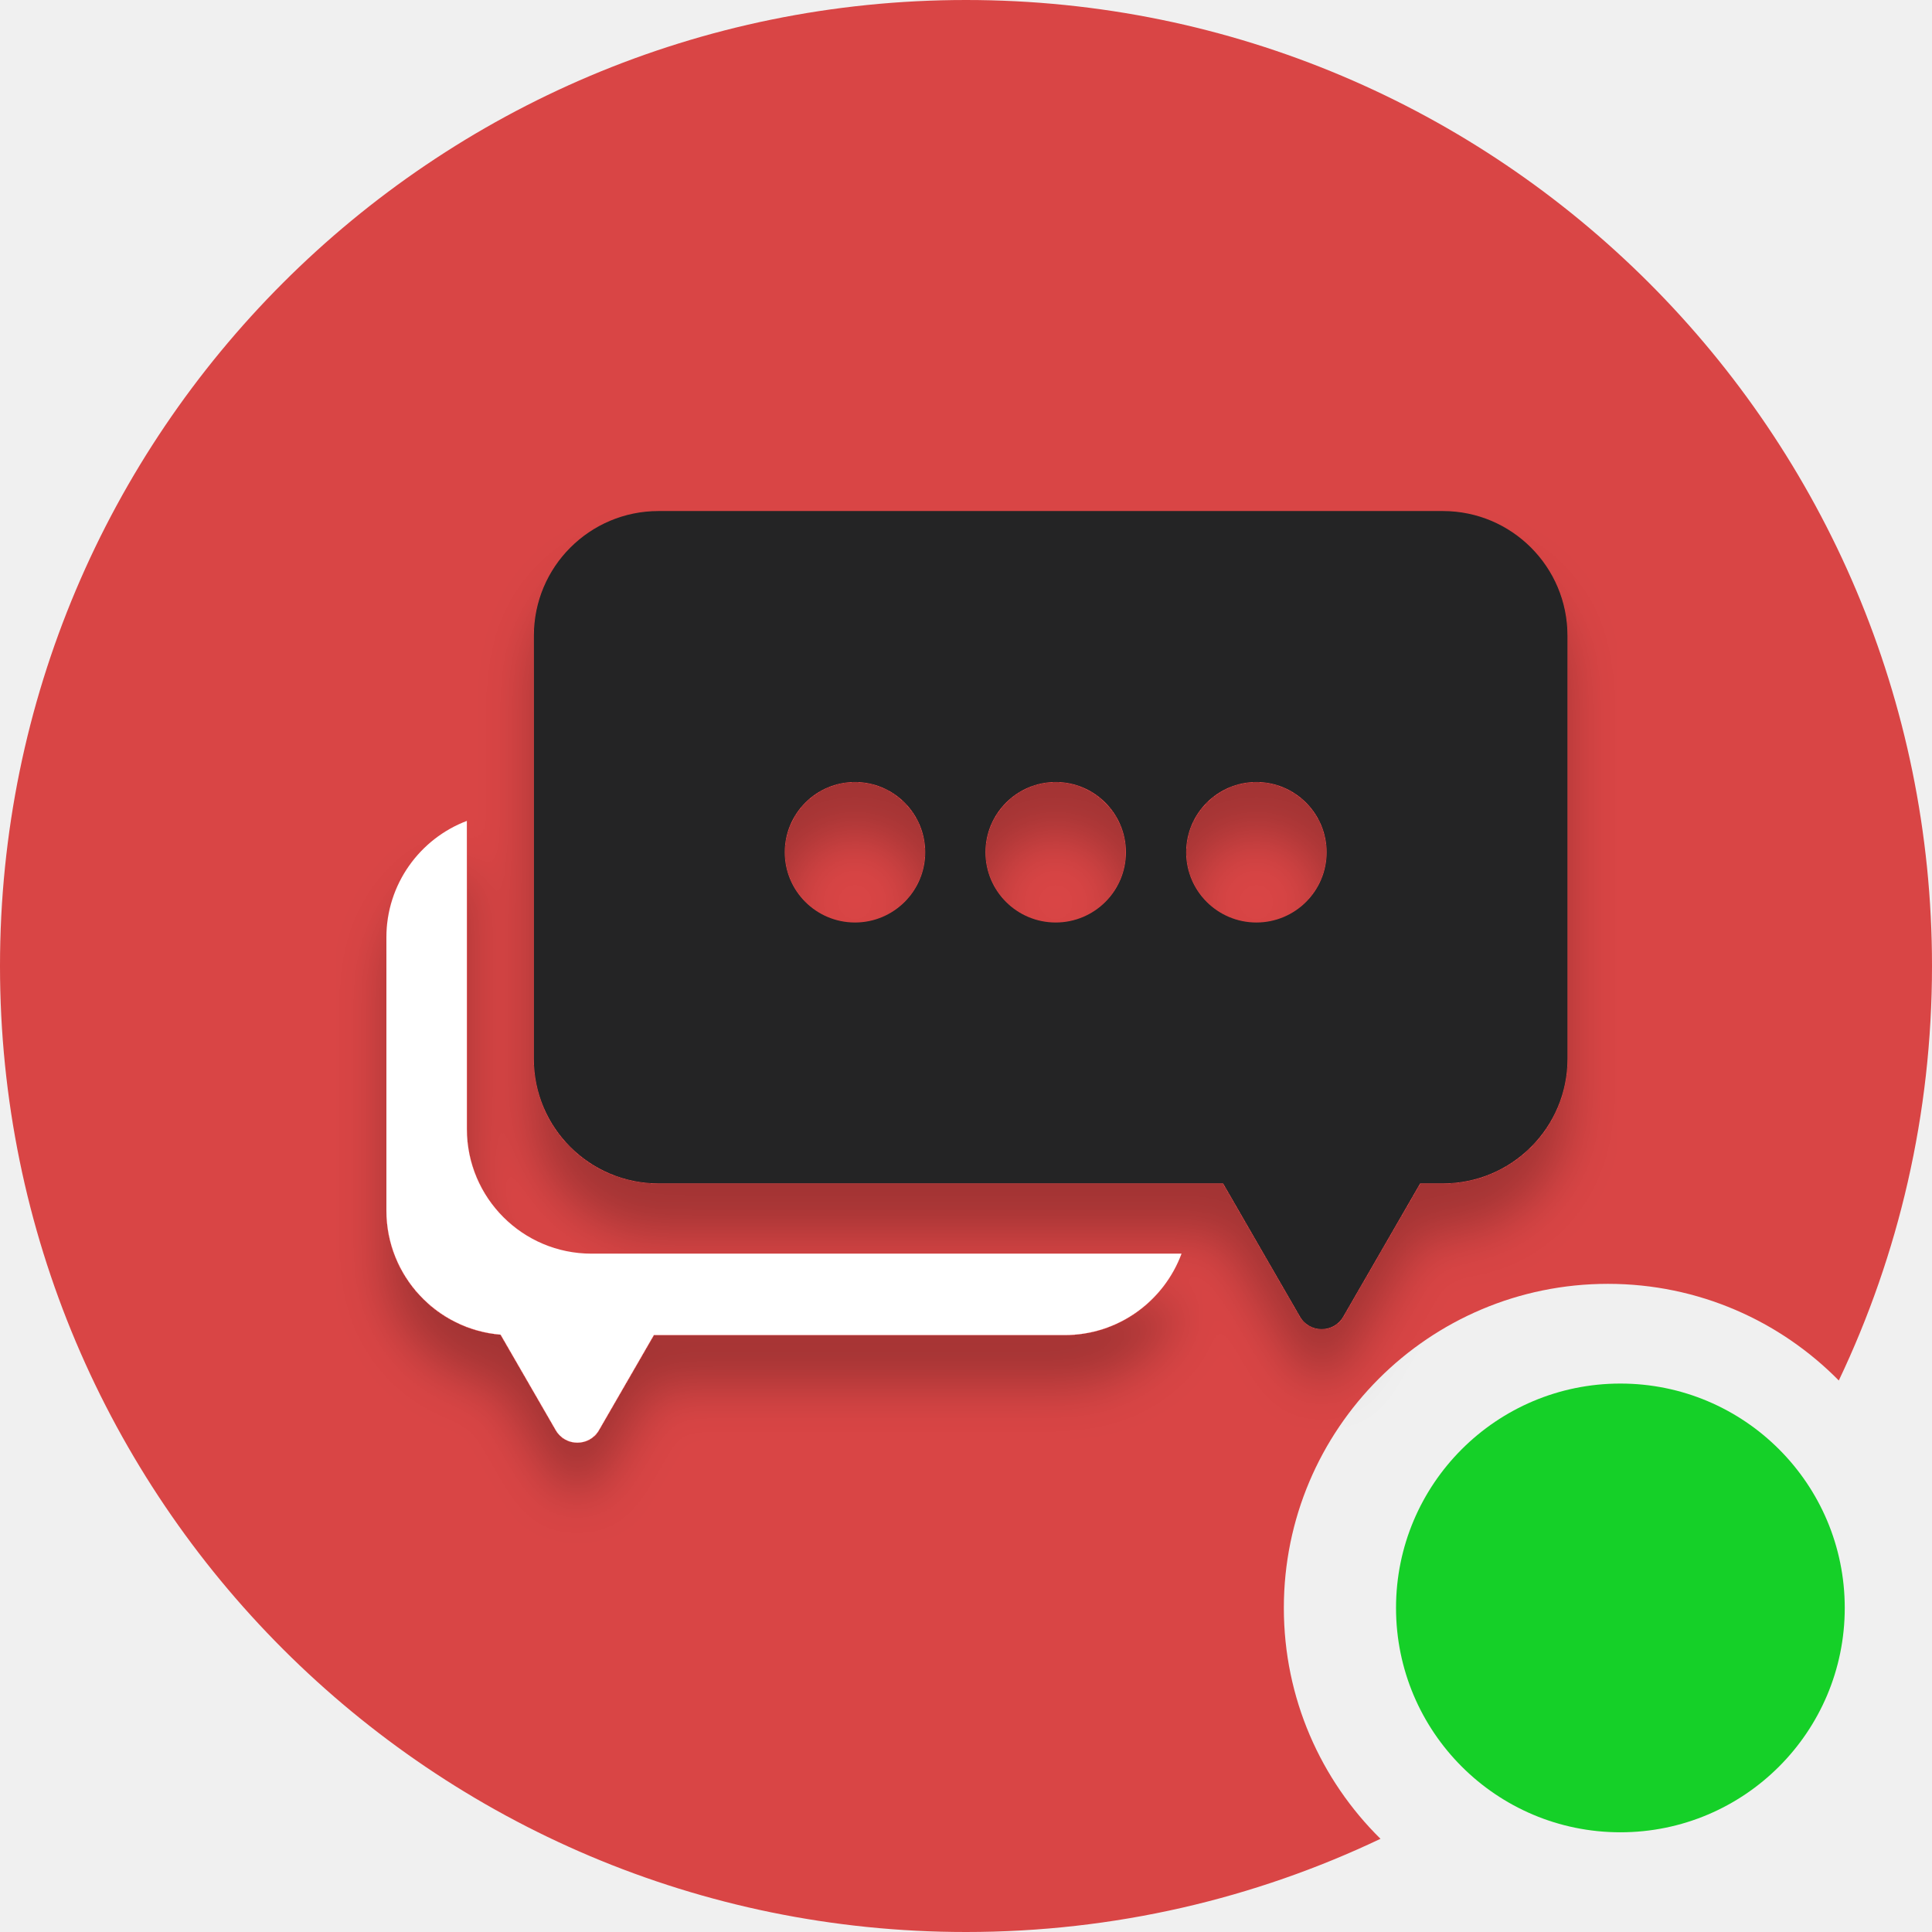
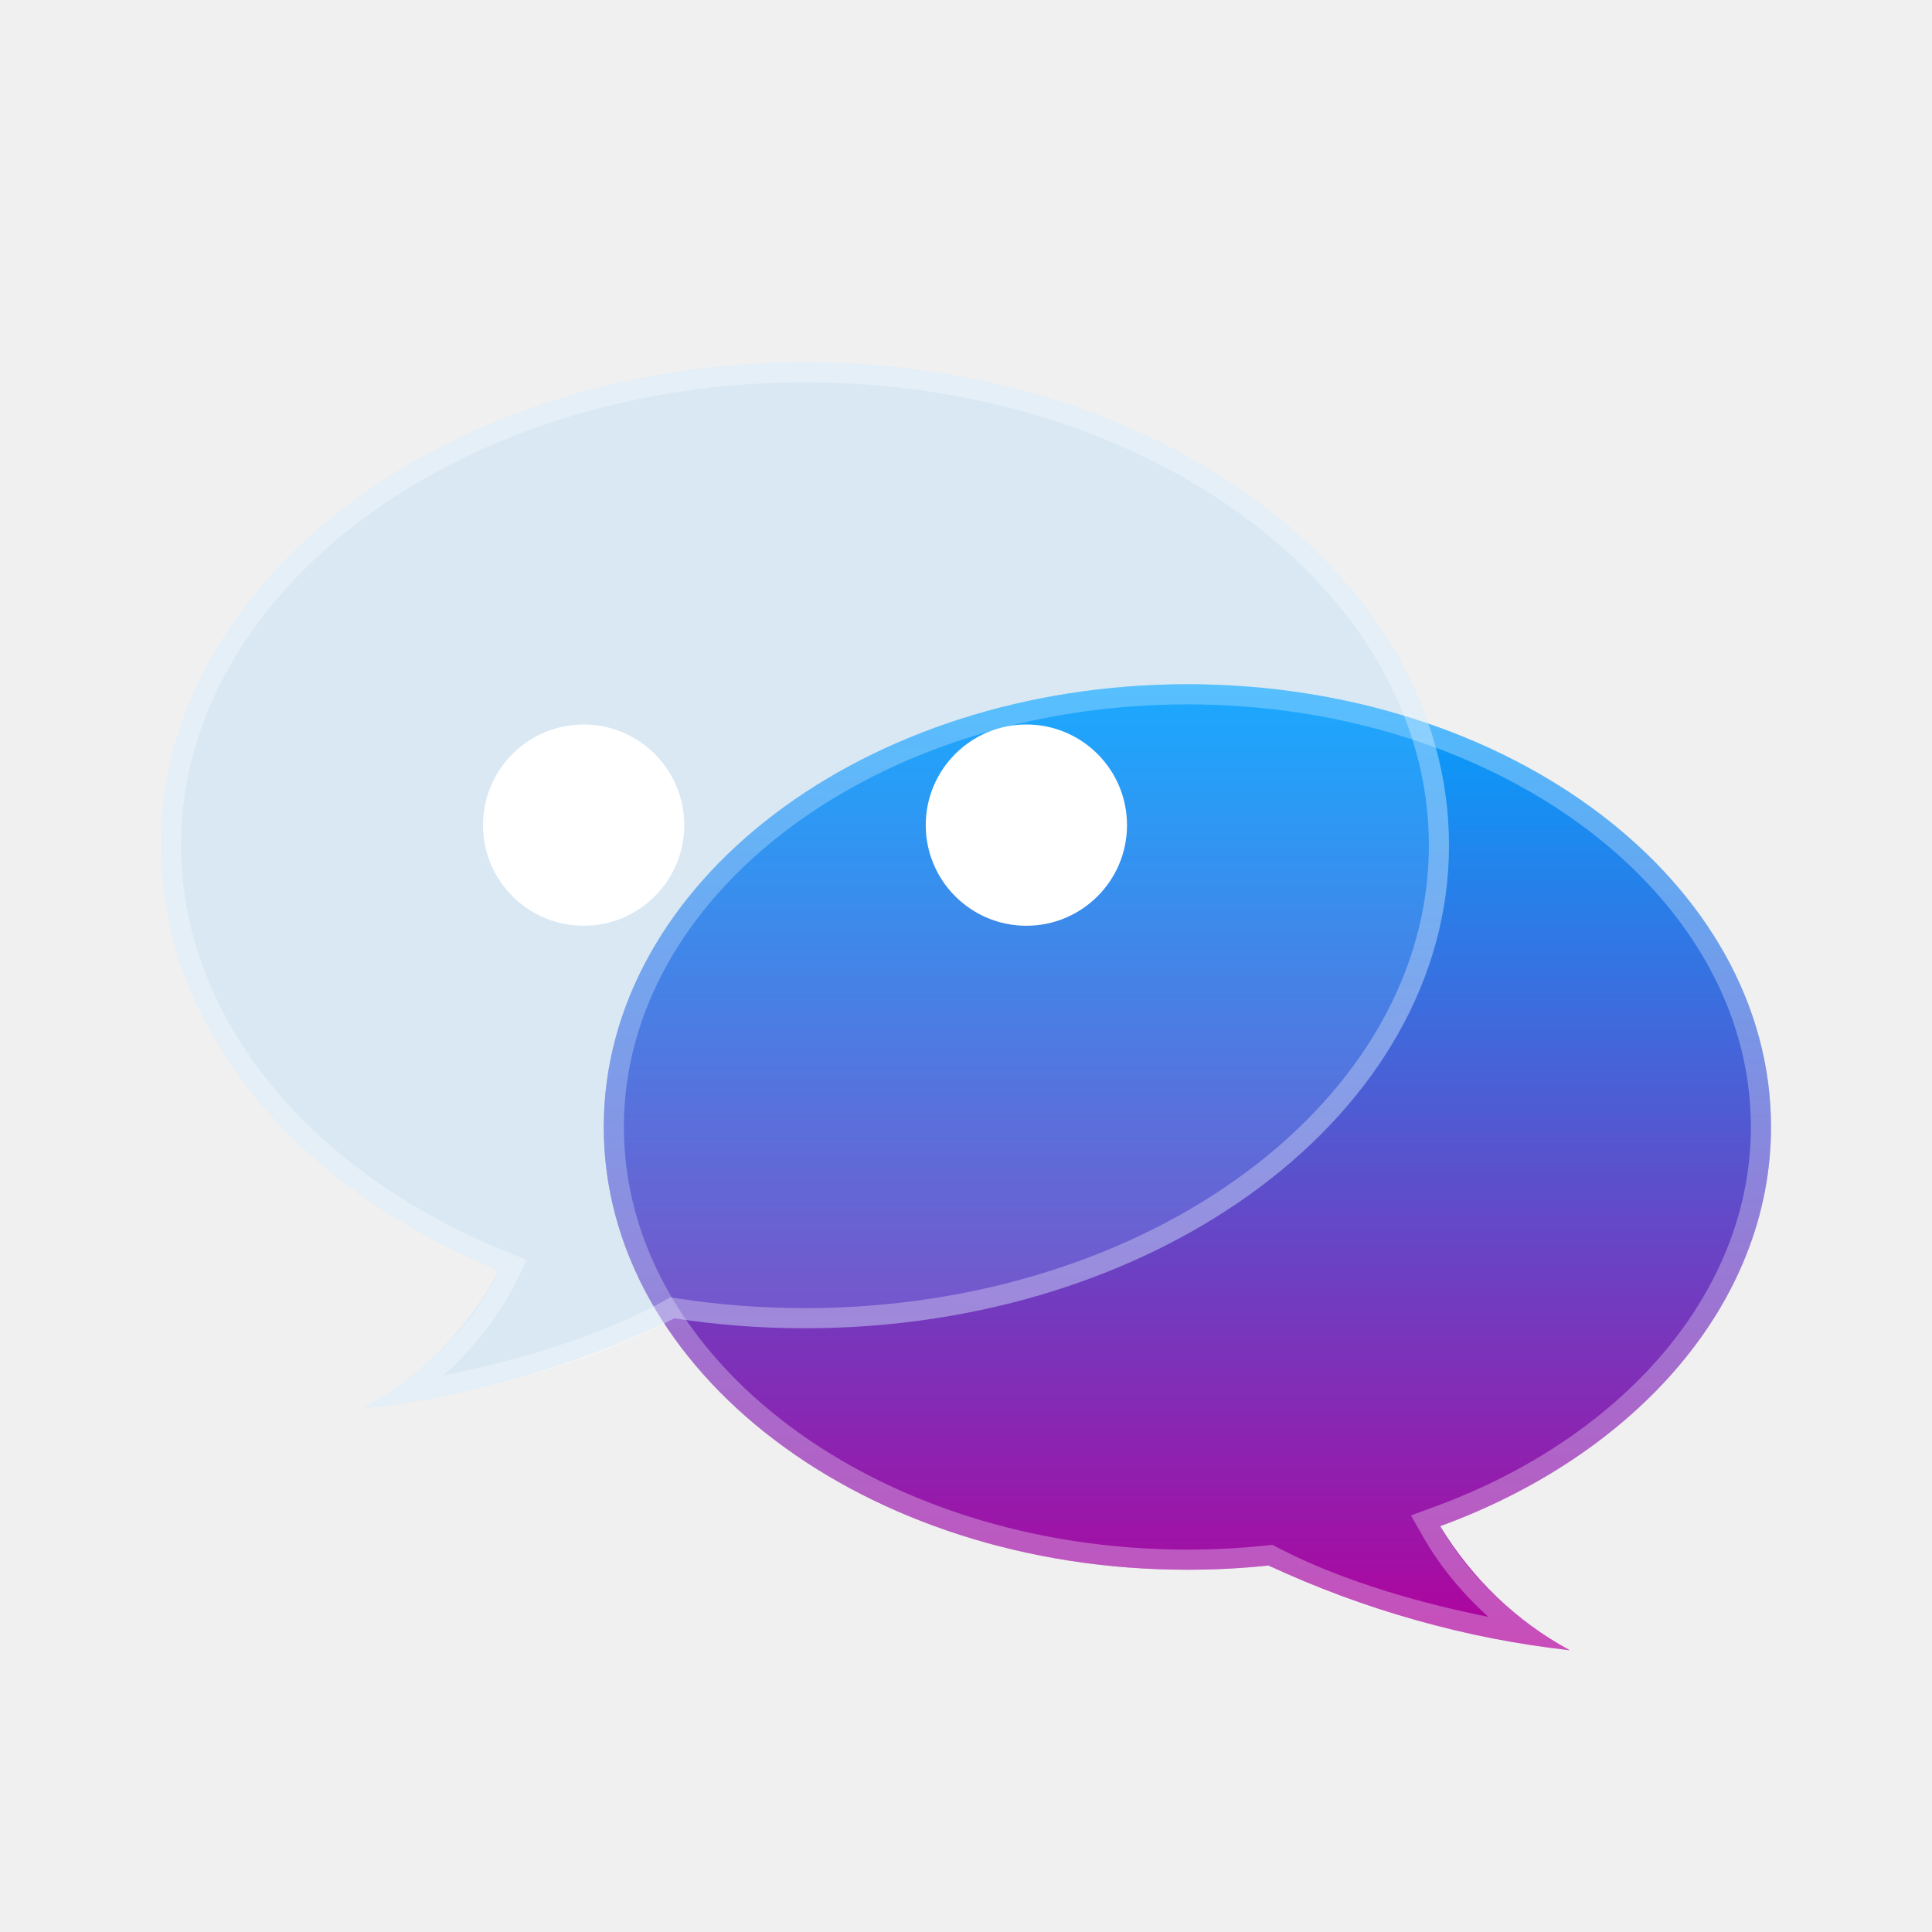
- <svg xmlns="http://www.w3.org/2000/svg" width="155" height="155" viewBox="0 0 155 155" fill="none">
-   <path fill-rule="evenodd" clip-rule="evenodd" d="M147.523 110.754C152.317 100.677 155 89.402 155 77.5C155 34.698 120.302 0 77.5 0C34.698 0 0 34.698 0 77.5C0 120.302 34.698 155 77.5 155C89.402 155 100.677 152.317 110.754 147.523C105.968 142.807 103 136.25 103 129C103 114.641 114.641 103 129 103C136.25 103 142.807 105.968 147.523 110.754Z" fill="#D94545" />
-   <circle cx="130" cy="129" r="18" fill="#15D028" />
-   <g filter="url(#filter0_d_1_367)">
-     <path fill-rule="evenodd" clip-rule="evenodd" d="M42.83 51C42.83 45.477 47.307 41 52.83 41H115.757C121.279 41 125.757 45.477 125.757 51V84.943C125.757 90.466 121.279 94.943 115.757 94.943H113.933L107.763 105.63C106.993 106.963 105.069 106.963 104.299 105.63L98.129 94.943H52.83C47.307 94.943 42.83 90.466 42.83 84.943V51ZM74.229 68.374C74.229 71.486 71.706 74.01 68.594 74.01C65.481 74.01 62.958 71.486 62.958 68.374C62.958 65.261 65.481 62.738 68.594 62.738C71.706 62.738 74.229 65.261 74.229 68.374ZM84.696 74.01C87.809 74.01 90.332 71.487 90.332 68.374C90.332 65.261 87.809 62.738 84.696 62.738C81.584 62.738 79.061 65.261 79.061 68.374C79.061 71.487 81.584 74.01 84.696 74.01ZM106.434 68.374C106.434 71.487 103.91 74.01 100.798 74.01C97.685 74.01 95.162 71.487 95.162 68.374C95.162 65.261 97.685 62.738 100.798 62.738C103.91 62.738 106.434 65.261 106.434 68.374Z" fill="#242425" />
-     <path fill-rule="evenodd" clip-rule="evenodd" d="M94.791 100.578H47.455C41.932 100.578 37.455 96.101 37.455 90.578V65.858C33.682 67.289 31 70.937 31 75.212V97.109C31 102.35 35.031 106.649 40.162 107.074L44.588 114.74C45.357 116.073 47.282 116.073 48.052 114.74L52.457 107.109H85.409C89.712 107.109 93.381 104.391 94.791 100.578Z" fill="white" />
+ <svg xmlns="http://www.w3.org/2000/svg" width="800px" height="800px" viewBox="0 0 48 48" fill="#000000">
+   <g id="SVGRepo_bgCarrier" stroke-width="0" />
+   <g id="SVGRepo_tracerCarrier" stroke-linecap="round" stroke-linejoin="round" />
+   <g id="SVGRepo_iconCarrier">
+     <defs>
+       <linearGradient id="linear-gradient" x1="0.5" x2="0.5" y2="1" gradientUnits="objectBoundingBox">
+         <stop offset="0" stop-color="#00a3ff" />
+         <stop offset="1" stop-color="#b3009b" />
+       </linearGradient>
+       <clipPath id="clip-Chat">
+         <rect width="48" height="48" />
+       </clipPath>
+     </defs>
+     <g id="Chat" clip-path="url(#clip-Chat)">
+       <rect width="48" height="48" fill="rgba(255,255,255,0)" />
+       <g id="Chat-2" data-name="Chat" transform="translate(4 9)">
+         <g id="Icon" transform="translate(40 8)" stroke-miterlimit="10" fill="url(#linear-gradient)">
+           <path d="M-8.219,20.917C-3.356,19.141,0,15.368,0,11,0,4.925-6.492,0-14.5,0S-29,4.925-29,11s6.492,11,14.5,11a19.225,19.225,0,0,0,2.014-.105A24.116,24.116,0,0,0-5,24,8.509,8.509,0,0,1-8.219,20.917Z" stroke="none" />
+           <path d="M -7.022 23.171 C -7.588 22.658 -8.186 21.99 -8.654 21.163 L -8.945 20.65 L -8.391 20.447 C -6.047 19.592 -4.068 18.264 -2.668 16.608 C -1.25 14.931 -0.5 12.991 -0.5 11 C -0.5 5.21 -6.78 0.5 -14.5 0.5 C -22.219 0.5 -28.5 5.21 -28.5 11 C -28.5 16.789 -22.219 21.5 -14.5 21.5 C -13.844 21.5 -13.184 21.465 -12.538 21.397 L -12.388 21.381 L -12.255 21.451 C -10.54 22.342 -8.507 22.873 -7.022 23.171 M -5 24 C -5 24 -9.25 23.576 -12.486 21.894 C -13.144 21.964 -13.817 22 -14.5 22 C -22.508 22 -29 17.075 -29 11 C -29 4.925 -22.508 6.805419729971618e-07 -14.5 6.805419729971618e-07 C -6.492 6.805419729971618e-07 -8.178710686479462e-07 4.925 -8.178710686479462e-07 11 C -8.178710686479462e-07 15.368 -3.356 19.141 -8.219 20.917 C -7.055 22.972 -5 24 -5 24 Z" stroke="none" fill="rgba(255,255,255,0.3)" />
+         </g>
+         <g id="Icon-2" data-name="Icon" transform="translate(0 0)" fill="rgba(125,204,255,0.2)" stroke-miterlimit="10">
+           <path d="M8.4,22.565C3.4,20.536,0,16.566,0,12,0,5.373,7.163,0,16,0S32,5.373,32,12,24.836,24,16,24a21.252,21.252,0,0,1-3.25-.248A23.676,23.676,0,0,1,5,26,8.375,8.375,0,0,0,8.4,22.565Z" stroke="none" />
+           <path d="M 7.023 25.171 C 8.581 24.858 10.741 24.289 12.509 23.315 L 12.658 23.232 L 12.827 23.258 C 13.864 23.419 14.931 23.5 16 23.5 C 24.547 23.5 31.5 18.341 31.5 12 C 31.5 5.659 24.547 0.5 16 0.5 C 7.453 0.5 0.5 5.659 0.5 12 C 0.5 16.208 3.601 20.078 8.593 22.101 L 9.089 22.302 L 8.854 22.783 C 8.366 23.788 7.673 24.582 7.023 25.171 M 5 26 C 5 26 7.29 24.855 8.405 22.565 C 3.4 20.536 2.716064386731887e-07 16.566 2.716064386731887e-07 12 C 2.716064386731887e-07 5.373 7.163 5.447387820822769e-07 16 5.447387820822769e-07 C 24.836 5.447387820822769e-07 32 5.373 32 12 C 32 18.627 24.836 24 16 24 C 14.886 24 13.8 23.915 12.75 23.753 C 9.487 25.551 5 26 5 26 Z" stroke="none" fill="rgba(255,255,255,0.3)" />
+         </g>
+         <path id="Icon-3" data-name="Icon" d="M11,2.5A2.5,2.5,0,1,1,13.5,5,2.5,2.5,0,0,1,11,2.5ZM0,2.5A2.5,2.5,0,1,1,2.5,5,2.5,2.5,0,0,1,0,2.5Z" transform="translate(8 9)" fill="#ffffff" />
+       </g>
+     </g>
  </g>
-   <defs>
-     <filter id="filter0_d_1_367" x="27" y="41" width="102.757" height="82.74" filterUnits="userSpaceOnUse" color-interpolation-filters="sRGB">
-       <feFlood flood-opacity="0" result="BackgroundImageFix" />
-       <feColorMatrix in="SourceAlpha" type="matrix" values="0 0 0 0 0 0 0 0 0 0 0 0 0 0 0 0 0 0 127 0" result="hardAlpha" />
-       <feOffset dy="4" />
-       <feGaussianBlur stdDeviation="2" />
-       <feComposite in2="hardAlpha" operator="out" />
-       <feColorMatrix type="matrix" values="0 0 0 0 0 0 0 0 0 0 0 0 0 0 0 0 0 0 0.25 0" />
-       <feBlend mode="normal" in2="BackgroundImageFix" result="effect1_dropShadow_1_367" />
-       <feBlend mode="normal" in="SourceGraphic" in2="effect1_dropShadow_1_367" result="shape" />
-     </filter>
-   </defs>
</svg>
